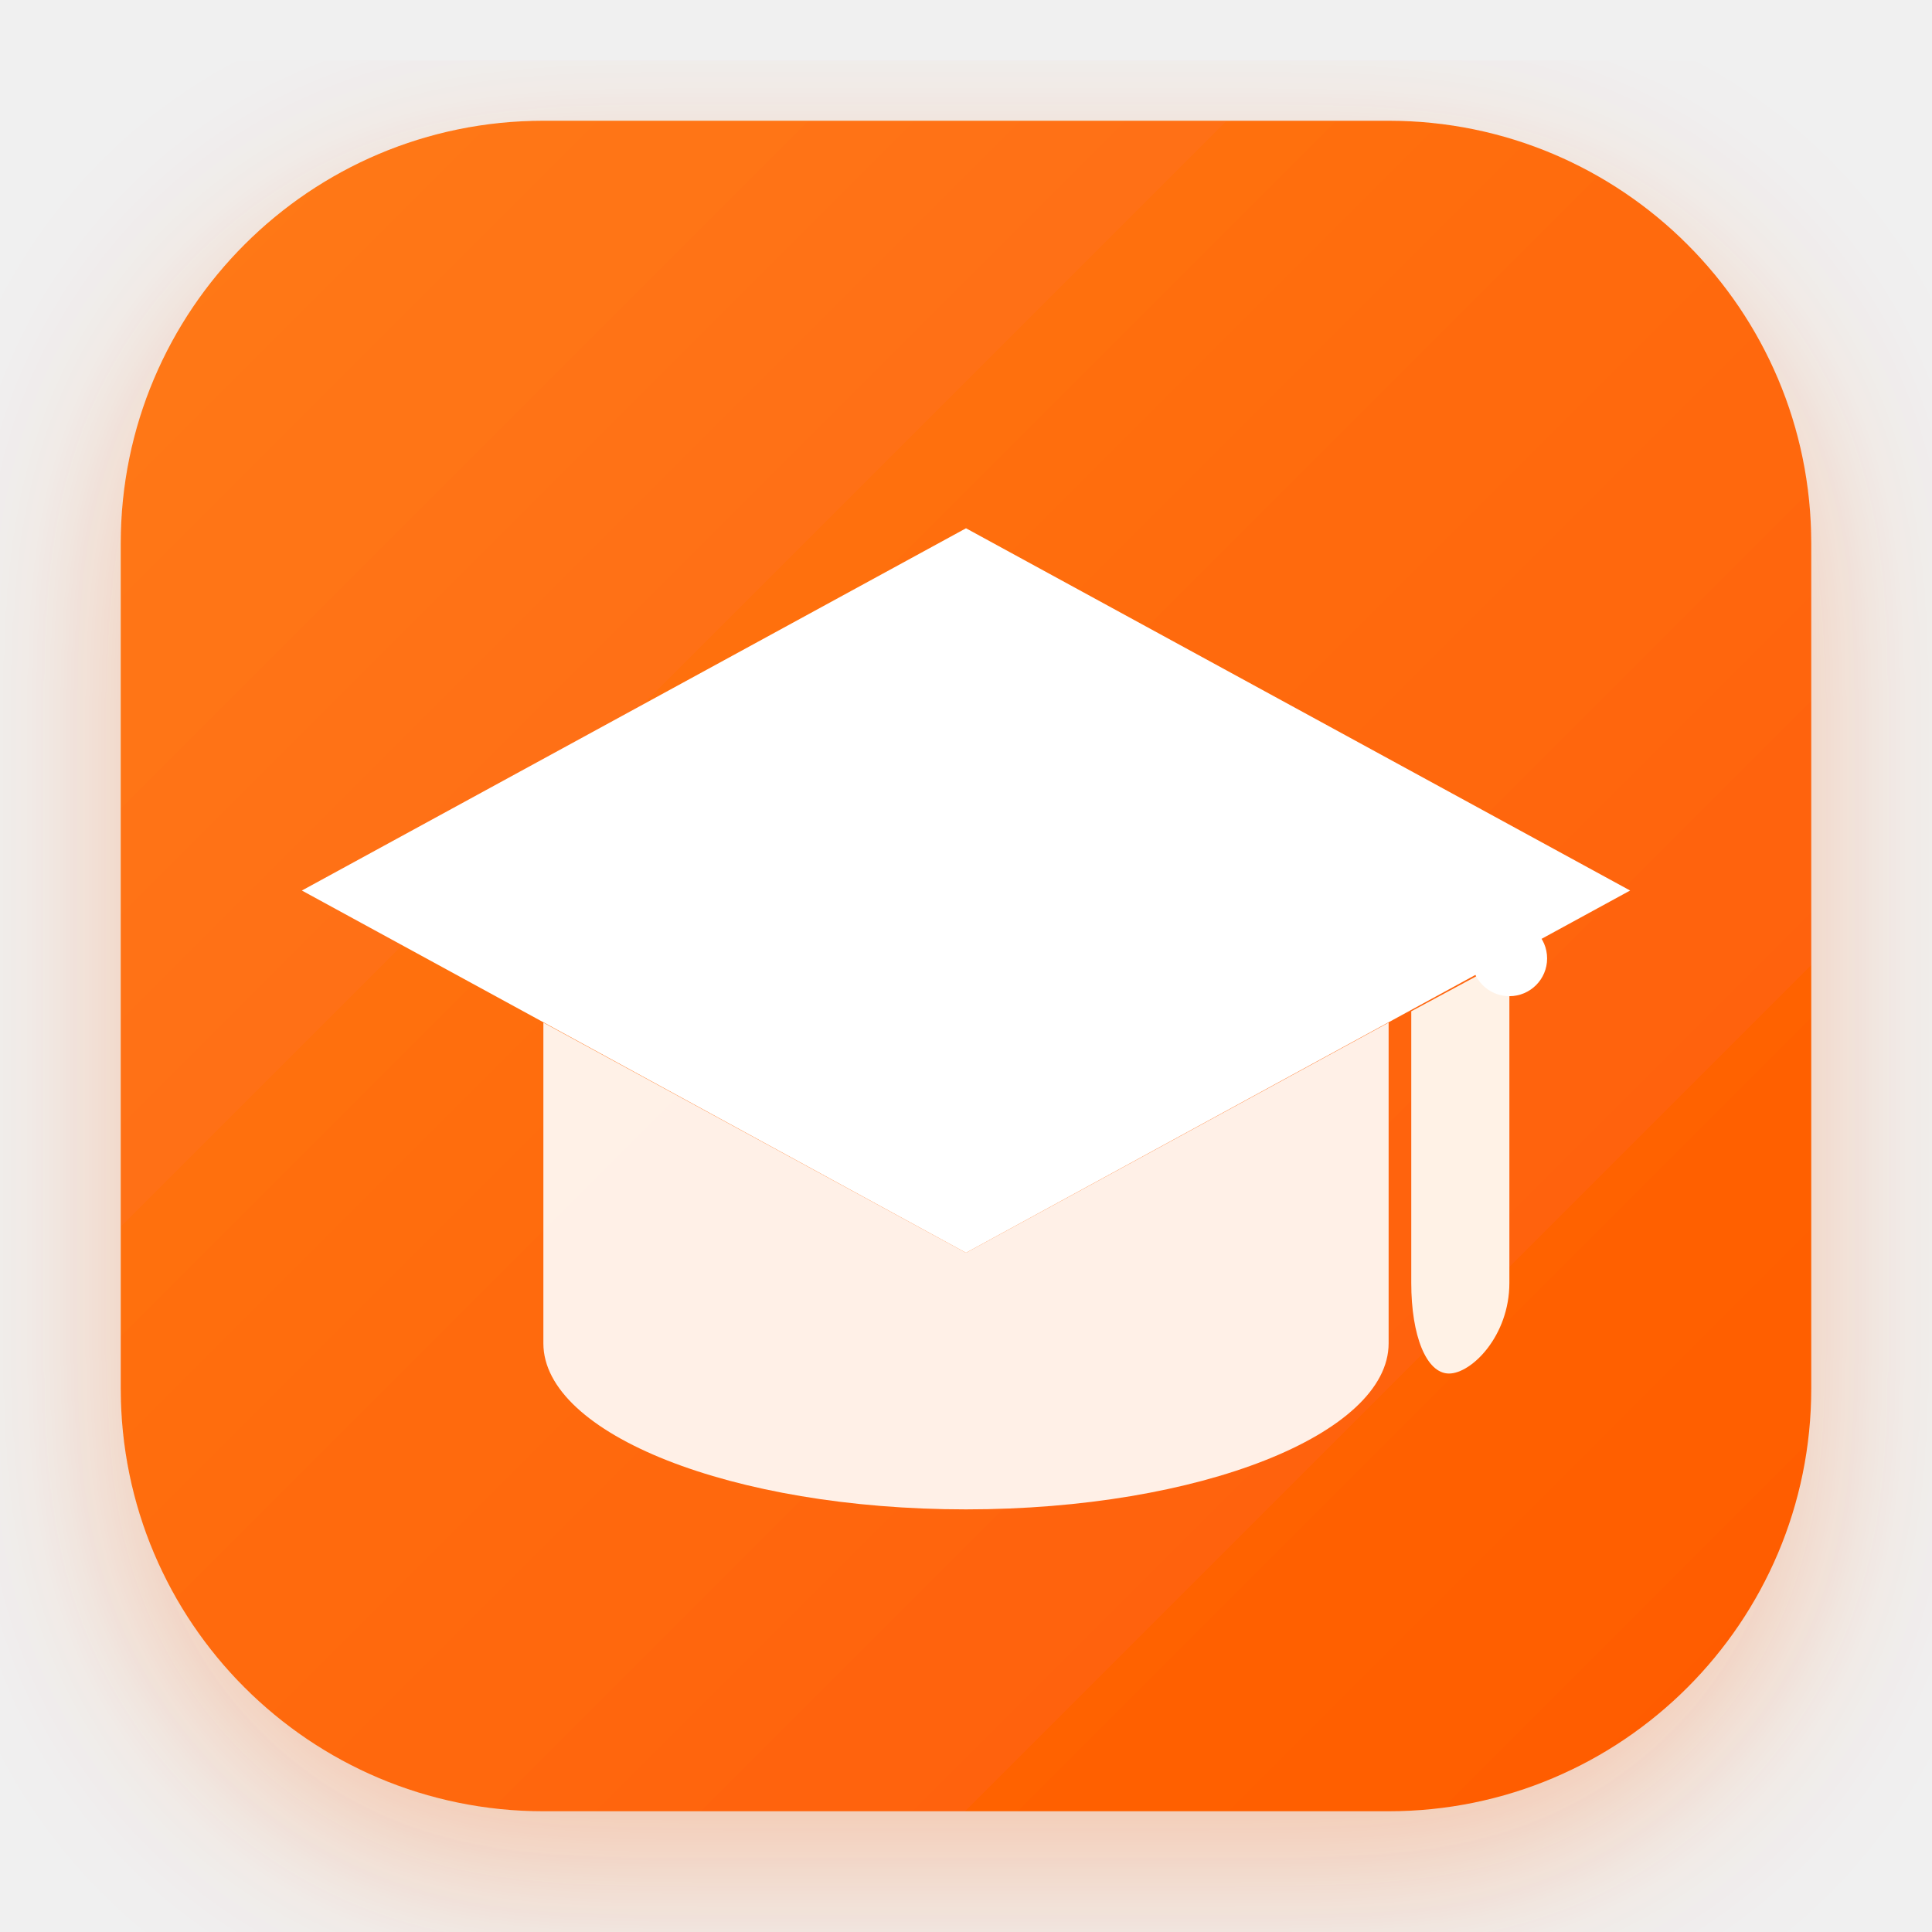
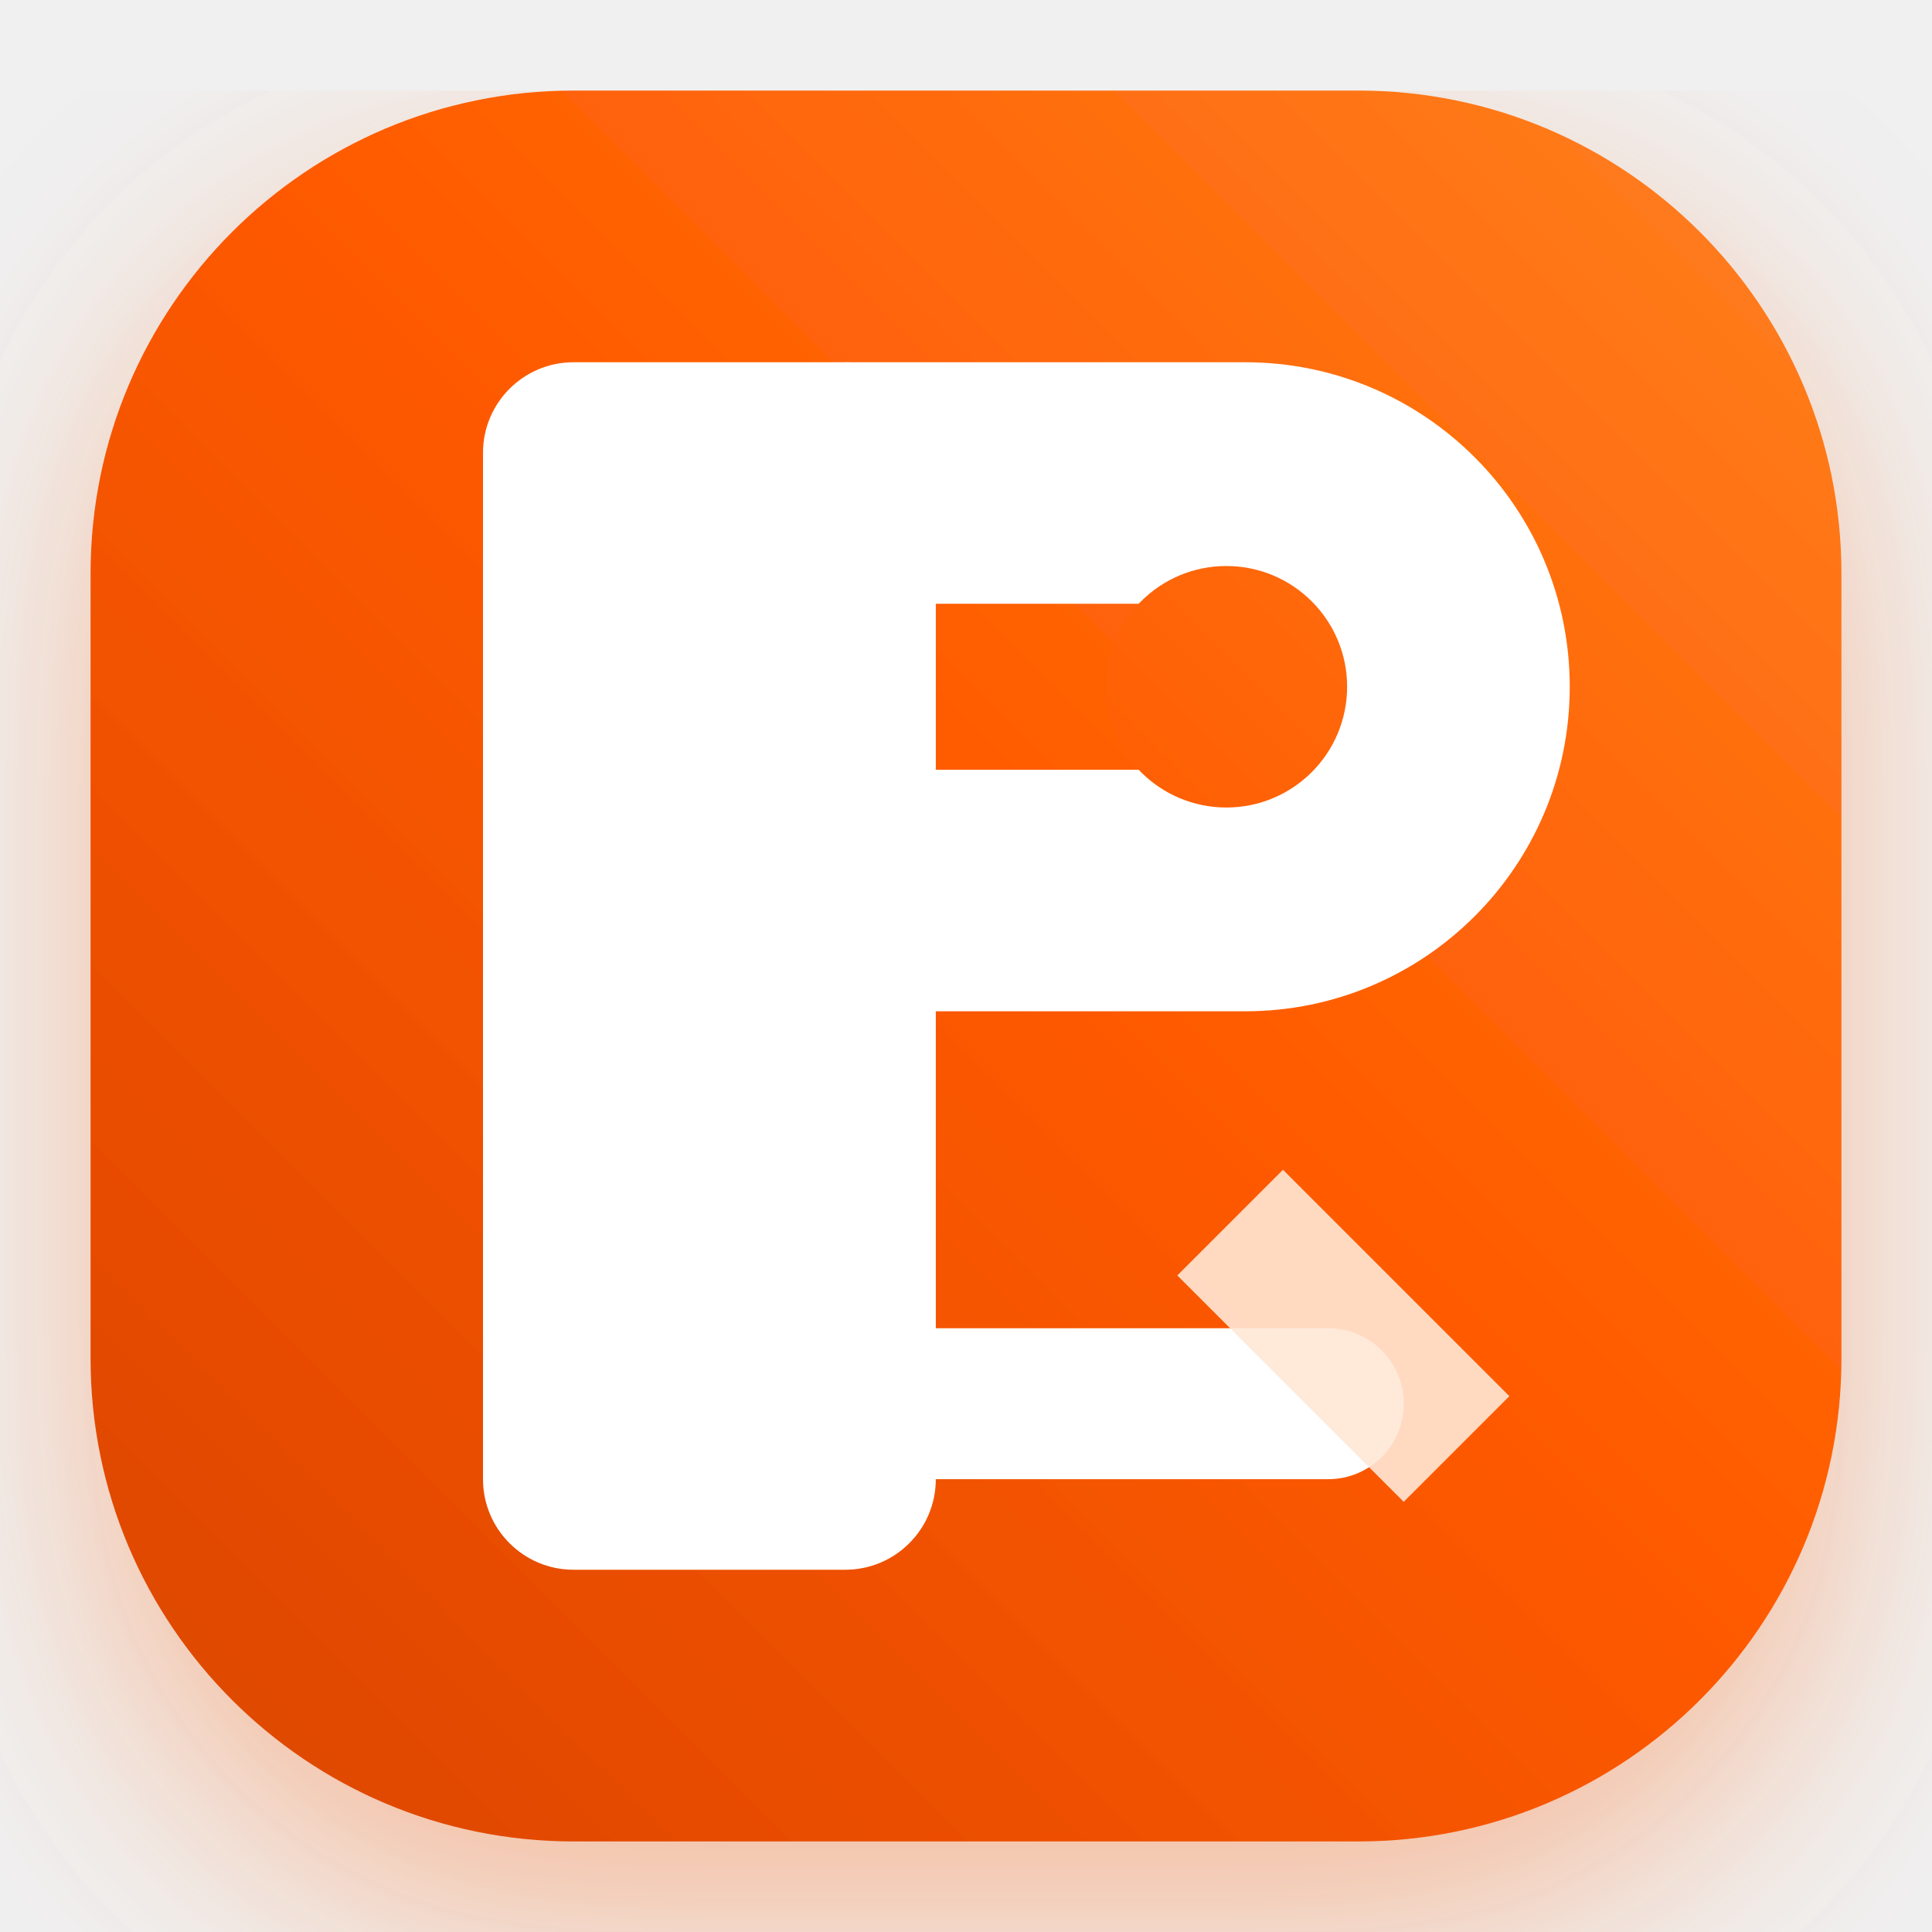
<svg xmlns="http://www.w3.org/2000/svg" width="512" height="512" viewBox="0 0 512 512" fill="none">
  <defs>
-     <linearGradient id="brandGrad" x1="0%" y1="0%" x2="100%" y2="100%">
-       <stop offset="0%" stop-color="#FF7A1A" />
-       <stop offset="100%" stop-color="#FF5A00" />
+     <linearGradient id="epi-icon-grad" x1="64" y1="448" x2="448" y2="64" gradientUnits="userSpaceOnUse">
+       <stop offset="0%" stop-color="#E04800" />
+       <stop offset="55%" stop-color="#FF5A00" />
+       <stop offset="100%" stop-color="#FF7A1A" />
    </linearGradient>
-     <filter id="shadow" x="-10%" y="-10%" width="120%" height="120%">
-       <feDropShadow dx="0" dy="16" stdDeviation="24" flood-color="#FF5A00" flood-opacity="0.3" />
+     <filter id="epi-icon-shadow" x="-10%" y="-10%" width="120%" height="120%">
+       <feDropShadow dx="0" dy="24" stdDeviation="32" flood-color="#FF5A00" flood-opacity="0.35" />
    </filter>
  </defs>
-   <rect x="32" y="32" width="448" height="448" rx="112" fill="url(#brandGrad)" filter="url(#shadow)" />
-   <path d="M256 140L80 236L256 332L432 236L256 140Z" fill="white" />
-   <path d="M144 271V356C144 380 194 400 256 400C318 400 368 380 368 356V271L256 332L144 271Z" fill="white" fill-opacity="0.9" />
-   <path d="M400 254V340C400 354 390 364 384 364C378 364 374 354 374 340V268L400 254Z" fill="#FFF2E6" />
-   <circle cx="400" cy="254" r="10" fill="white" />
+   <rect x="24" y="24" width="464" height="464" rx="128" fill="url(#epi-icon-grad)" filter="url(#epi-icon-shadow)" />
+   <path d="M128 120C128 106.745 138.745 96 152 96H224C237.255 96 248 106.745 248 120V392C248 405.255 237.255 416 224 416H152C138.745 416 128 405.255 128 392V120Z" fill="#FFFFFF" />
+   <path d="M224 96H330C377.496 96 416 134.504 416 182C416 229.496 377.496 268 330 268H224V204H320C332.15 204 342 194.15 342 182C342 169.85 332.15 160 320 160H224V96Z" fill="#FFFFFF" />
+   <path d="M224 230H288C296.837 230 304 237.163 304 246C304 254.837 296.837 262 288 262H224V230Z" fill="#FFFFFF" fill-opacity="0.95" />
+   <path d="M224 352H352C363.046 352 372 360.954 372 372C372 383.046 363.046 392 352 392H224V352Z" fill="#FFFFFF" />
+   <circle cx="325" cy="182" r="32" fill="url(#epi-icon-grad)" />
+   <path d="M340 310L400 370L372 398L312 338L340 310Z" fill="#FFE8D6" fill-opacity="0.9" />
</svg>
